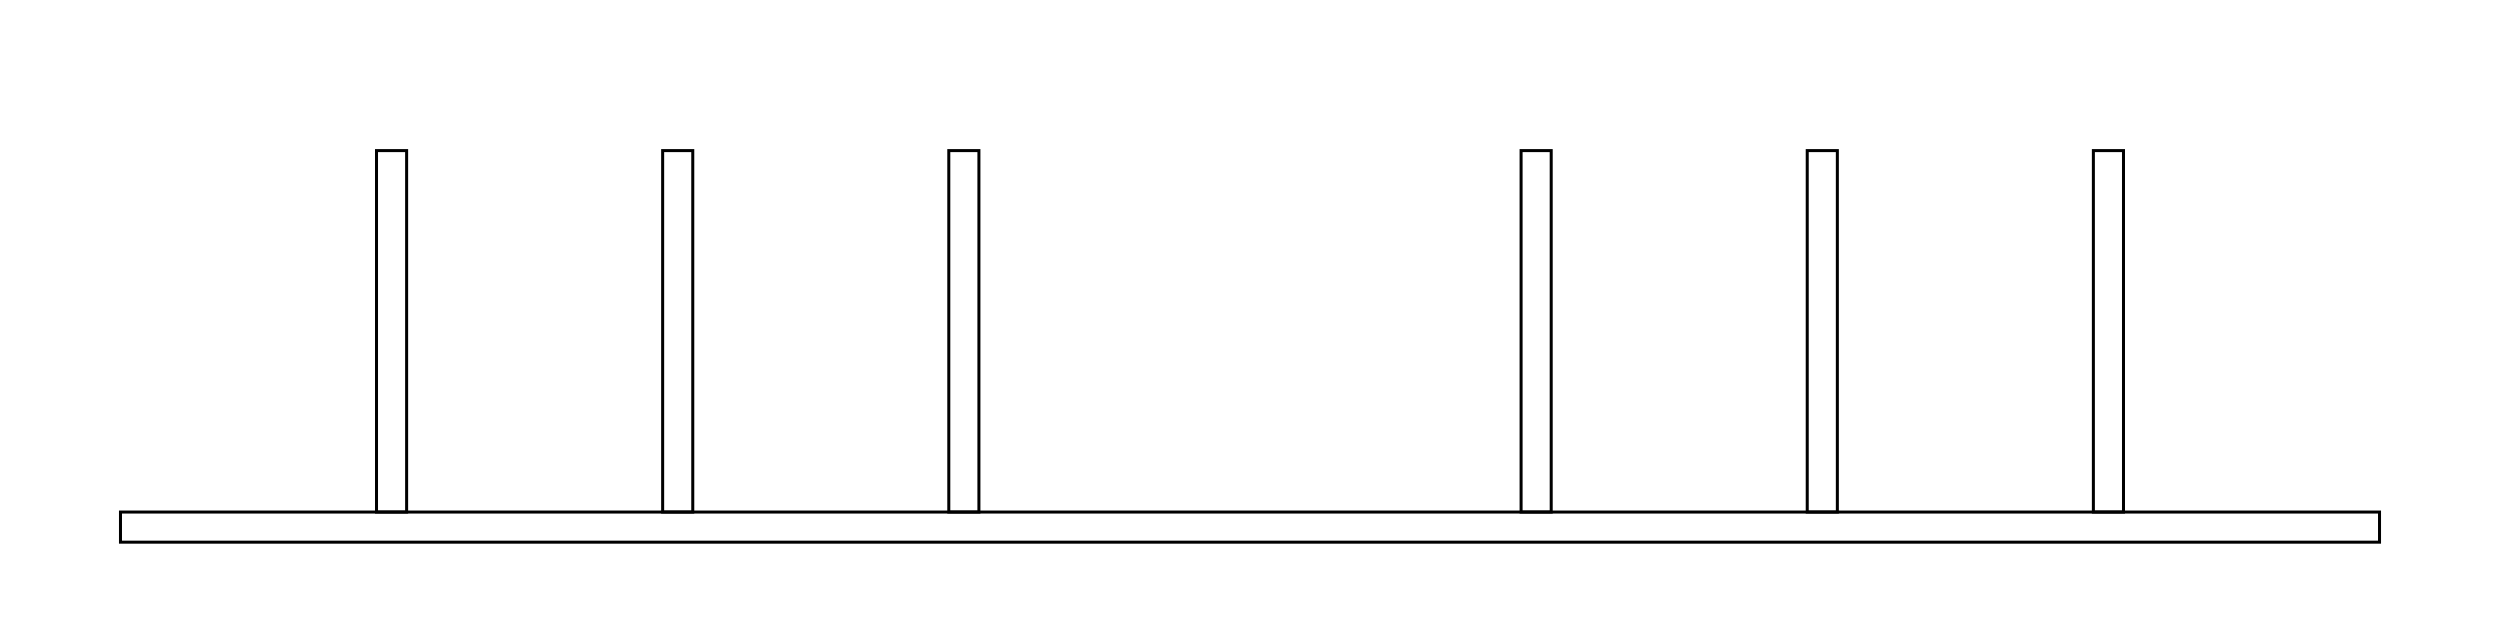
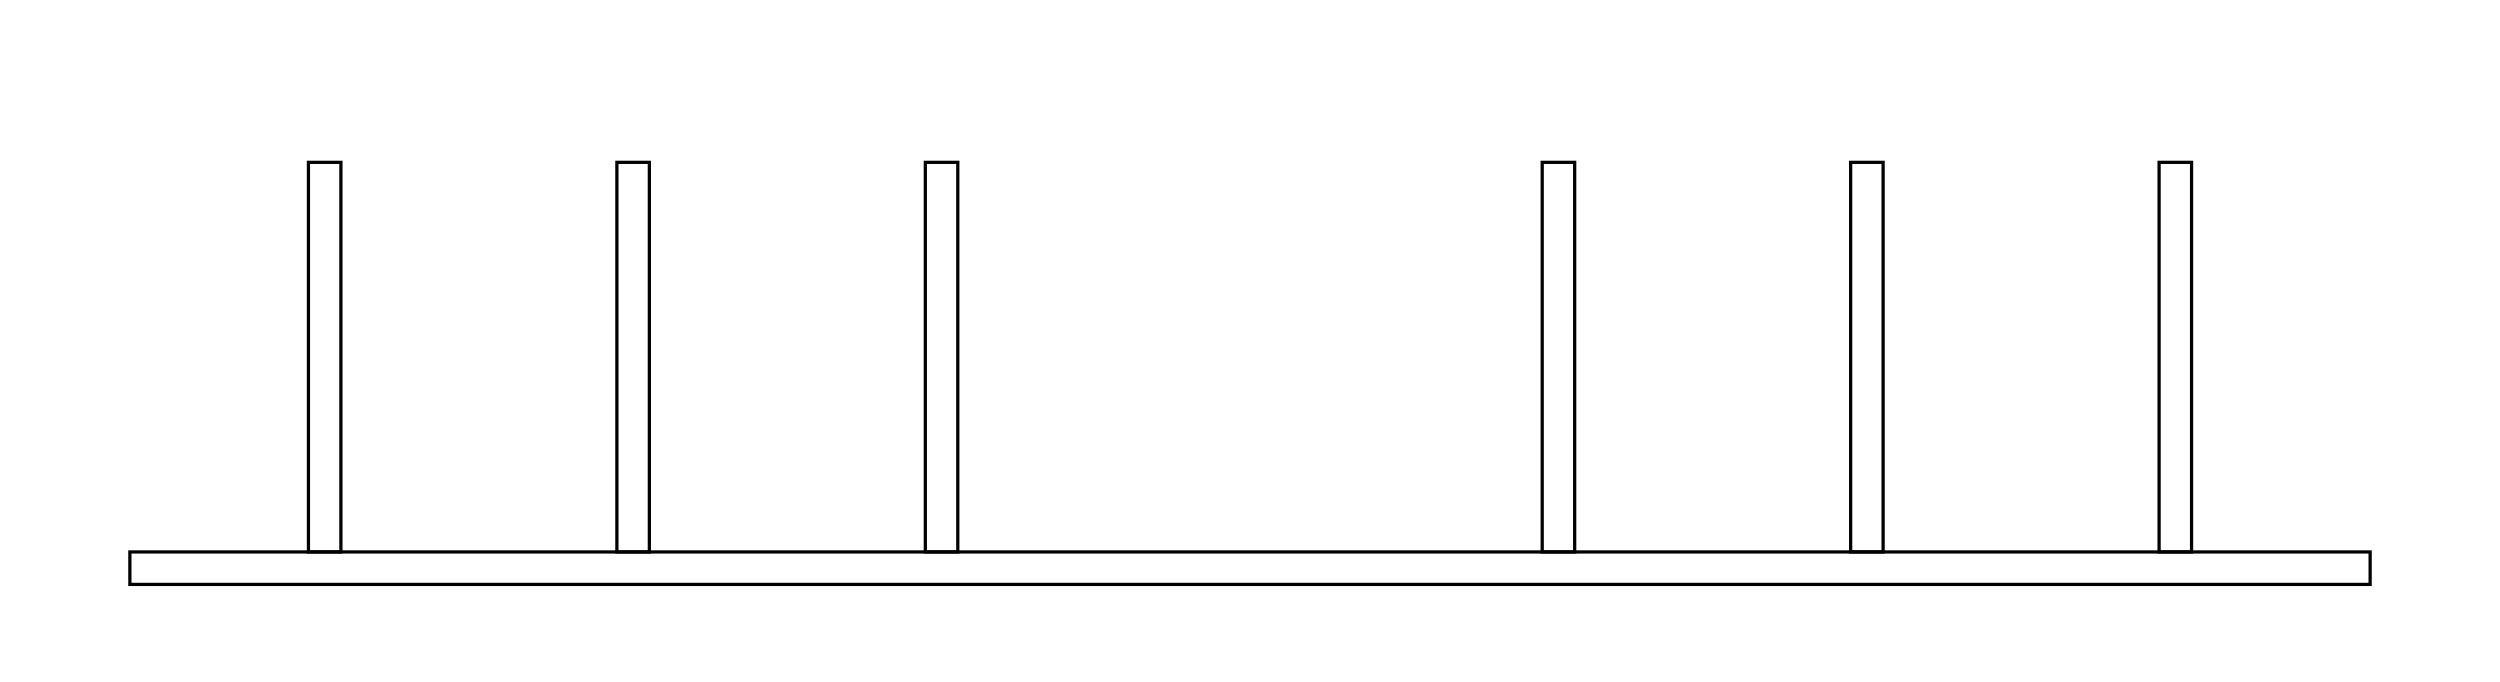
- <svg xmlns="http://www.w3.org/2000/svg" width="166mm" height="42mm" viewBox="-83 -34 166 42">
+ <svg xmlns="http://www.w3.org/2000/svg" width="154mm" height="42mm" viewBox="-77 -34 154 42">
  <g id="front">
-     <rect x="-75" y="0" width="150" height="2" fill="none" stroke="#000" stroke-width="0.2" />
+     <rect x="-69" y="0" width="138" height="2" fill="none" stroke="#000" stroke-width="0.2" />
    <rect x="-58" y="-24" width="2" height="24" fill="none" stroke="#000" stroke-width="0.2" />
    <rect x="-39" y="-24" width="2" height="24" fill="none" stroke="#000" stroke-width="0.2" />
    <rect x="-20" y="-24" width="2" height="24" fill="none" stroke="#000" stroke-width="0.2" />
    <rect x="18" y="-24" width="2" height="24" fill="none" stroke="#000" stroke-width="0.2" />
    <rect x="37" y="-24" width="2" height="24" fill="none" stroke="#000" stroke-width="0.2" />
    <rect x="56" y="-24" width="2" height="24" fill="none" stroke="#000" stroke-width="0.2" />
  </g>
</svg>
